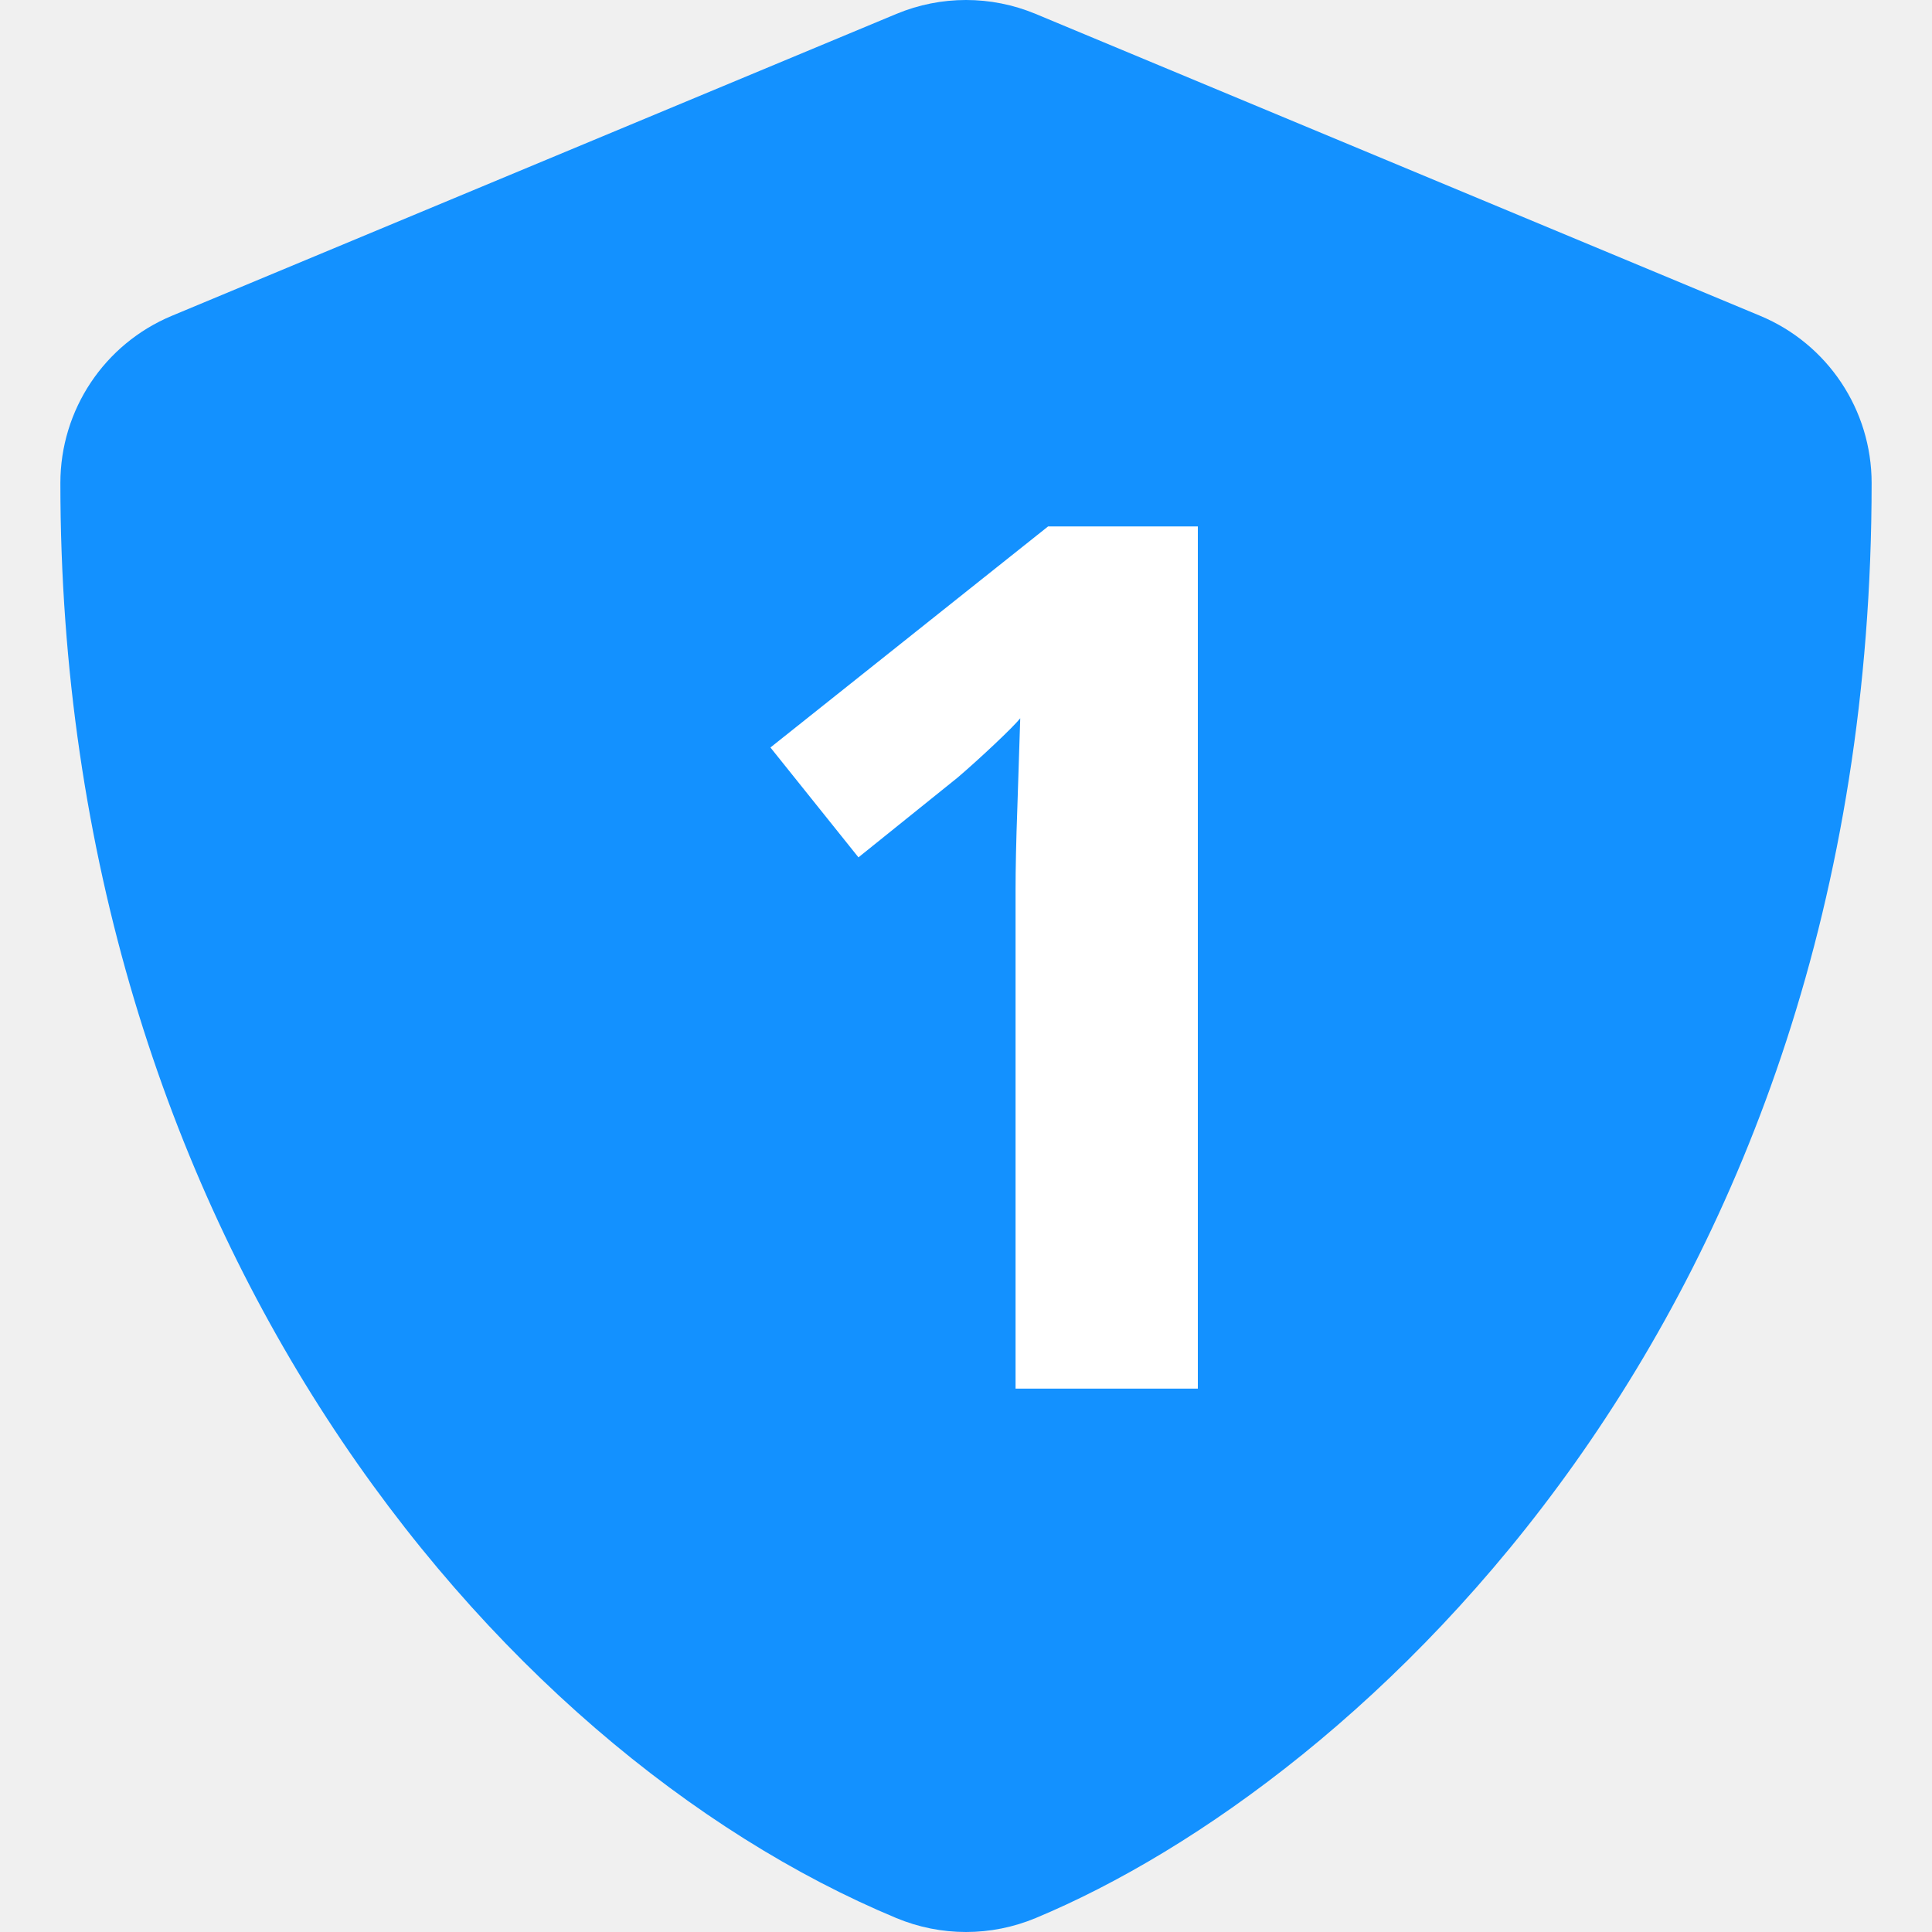
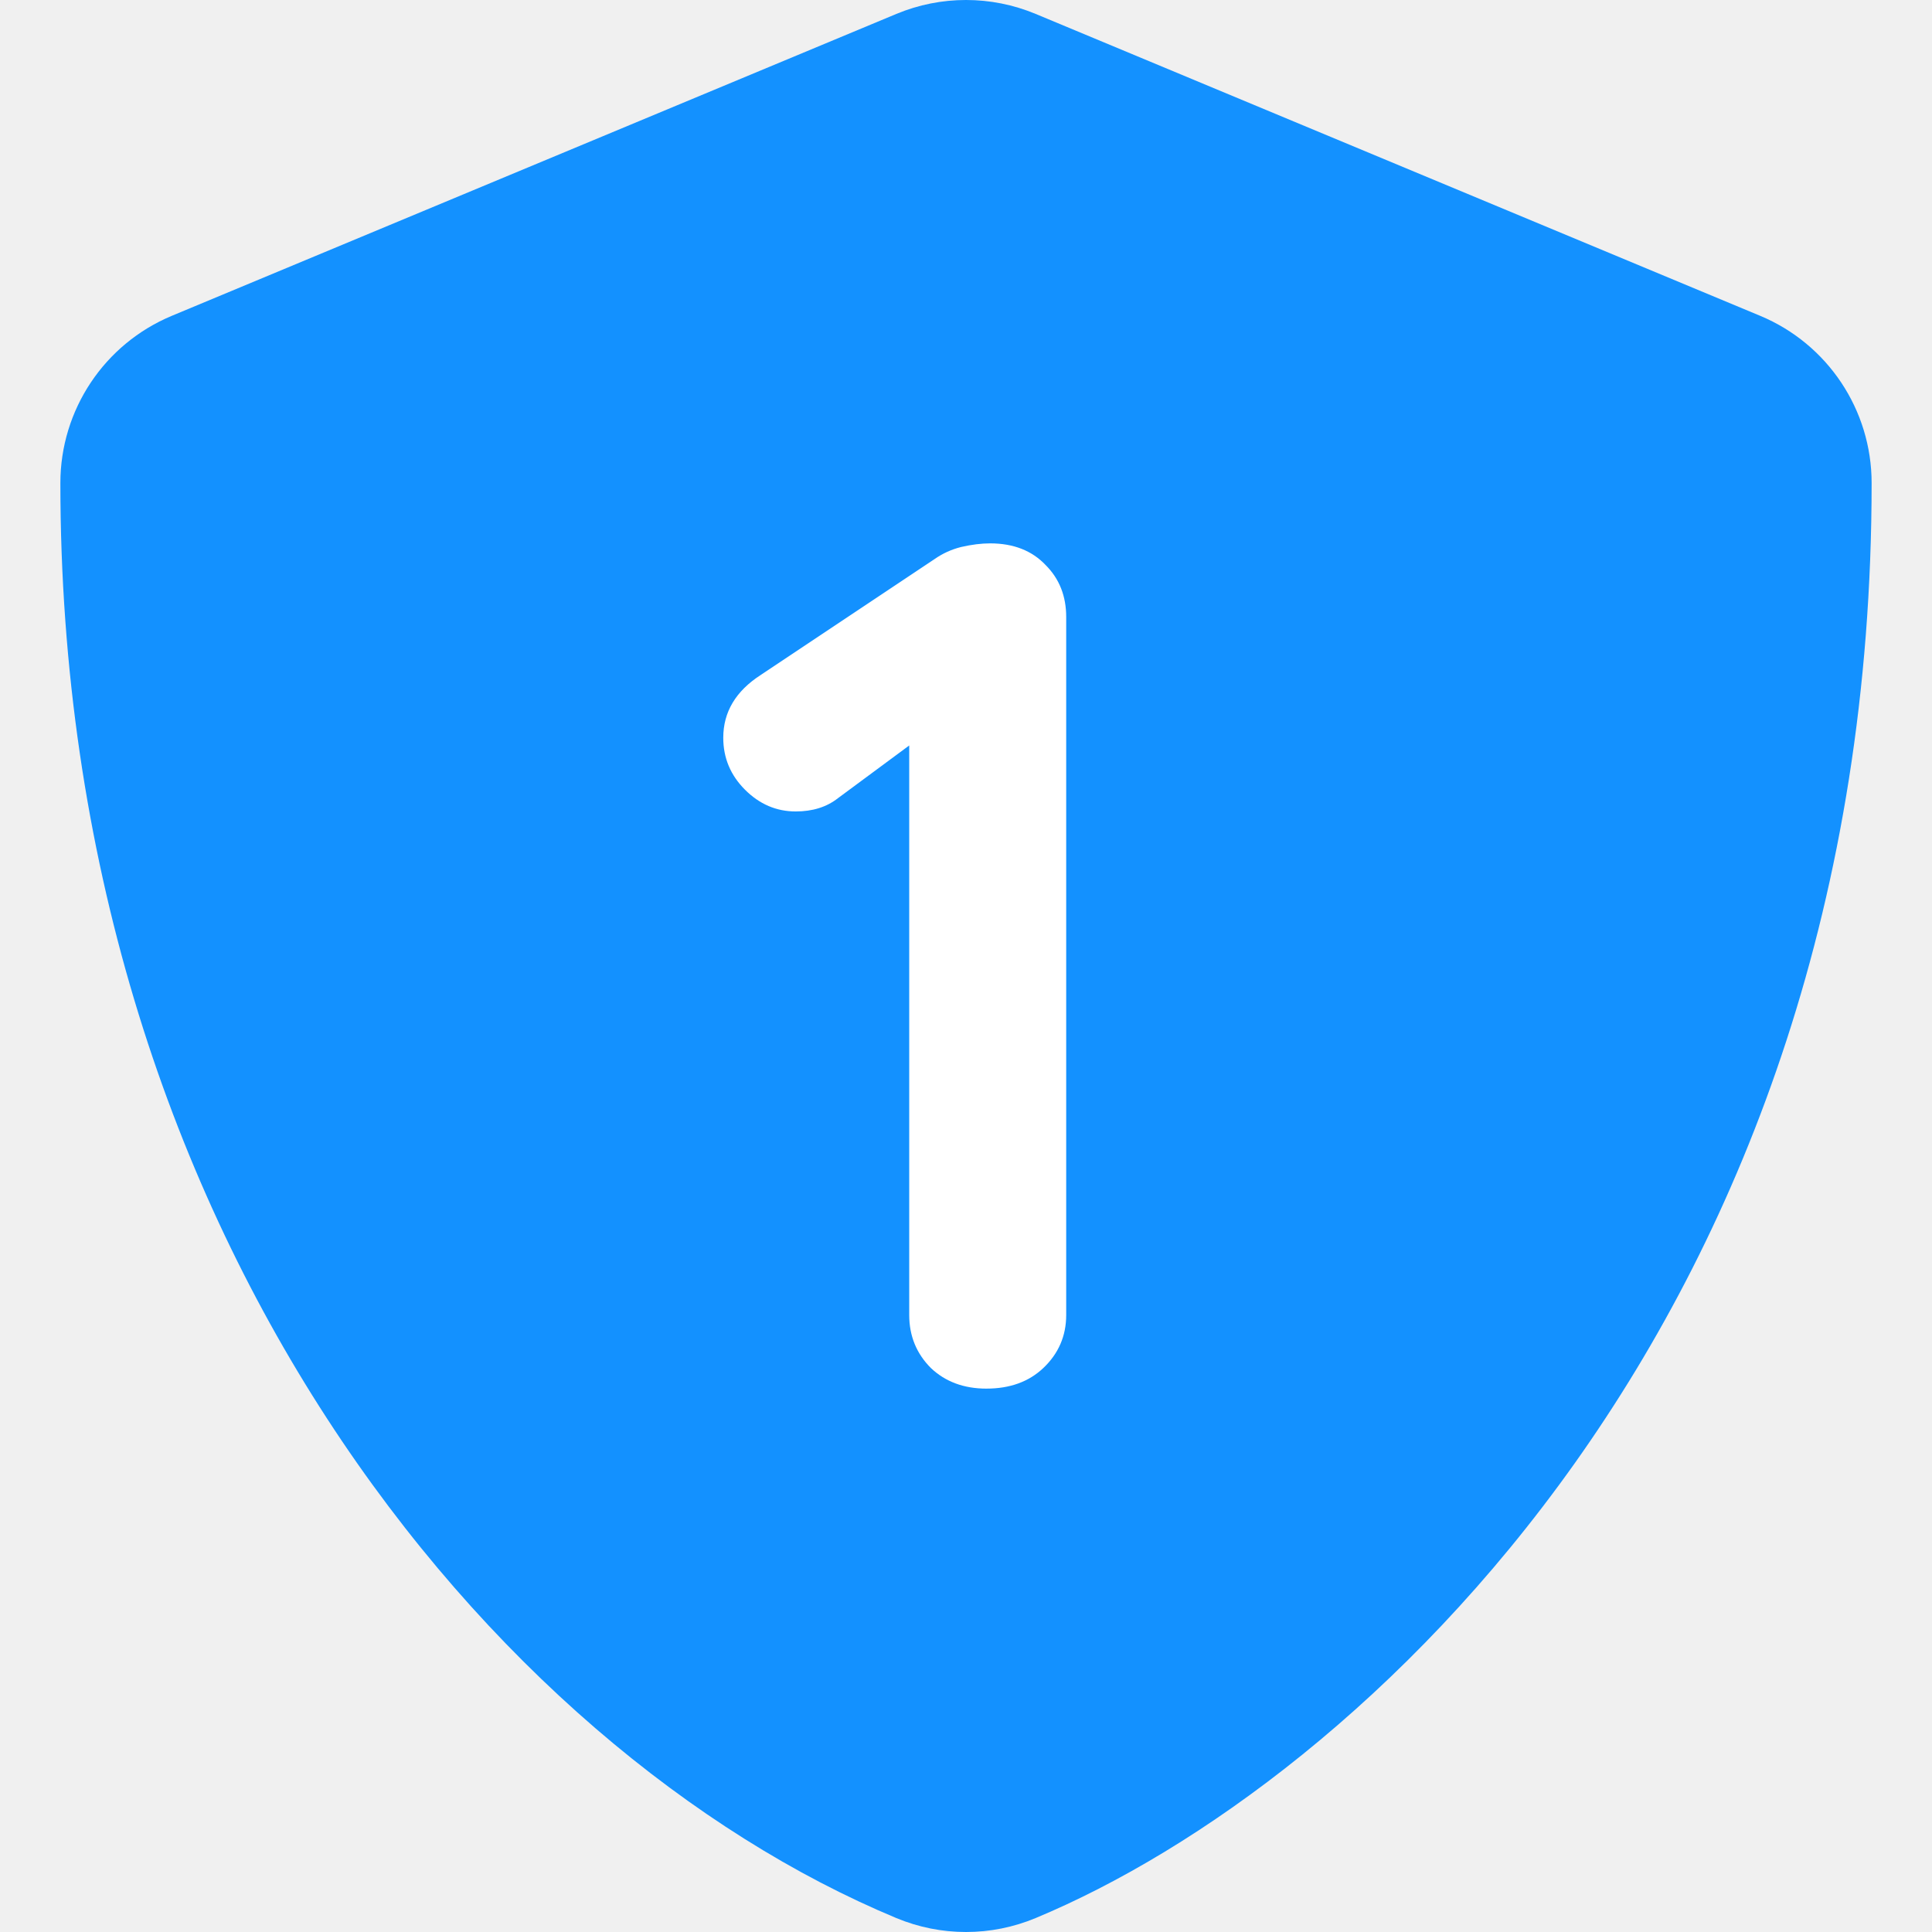
<svg xmlns="http://www.w3.org/2000/svg" width="135.467mm" height="135.467mm" viewBox="0 0 135.467 135.467" version="1.1" id="svg5">
  <defs id="defs2" />
  <g id="layer1" transform="translate(-58.16265,-117.6232)">
    <path d="m 189.396,151.49 c 0,58.548 -35.966,91.187 -58.616,100.623 -3.126,1.303 -6.643,1.303 -9.769,0 -28.322,-11.799 -58.615,-48.107 -58.615,-100.623 -1e-5,-5.127 3.083,-9.751 7.816,-11.723 l 50.8,-21.167 c 3.126,-1.303 6.643,-1.303 9.769,0 l 50.8,21.167 c 4.733,1.972 7.815,6.596 7.815,11.723 z" id="path824" style="fill:#1391ff;fill-opacity:1;stroke-width:0.265" />
-     <text xml:space="preserve" style="font-style:normal;font-variant:normal;font-weight:bold;font-stretch:normal;font-size:84.667px;line-height:1.25;font-family:Quicksand;-inkscape-font-specification:'Quicksand Bold';fill:#ffffff;fill-opacity:1;stroke-width:0.265" x="107.183" y="214.99" id="text6592">
-       <tspan id="tspan6590" style="font-style:normal;font-variant:normal;font-weight:bold;font-stretch:normal;font-size:84.667px;font-family:Quicksand;-inkscape-font-specification:'Quicksand Bold';fill:#ffffff;fill-opacity:1;stroke-width:0.265" x="107.183" y="214.99">1</tspan>
-     </text>
+     <g aria-label="1" id="text6592" style="font-weight:bold;font-size:84.667px;line-height:1.25;font-family:Quicksand;-inkscape-font-specification:'Quicksand Bold';fill:#ffffff;stroke-width:0.265">
+       <path d="m 127.334,214.99 q -2.371,0 -3.895,-1.439 -1.524,-1.524 -1.524,-3.725 v -42.672 l 1.185,1.863 -6.181,4.572 q -1.185,0.931 -2.963,0.931 -2.032,0 -3.556,-1.524 -1.524,-1.524 -1.524,-3.641 0,-2.709 2.625,-4.403 l 12.192,-8.128 q 0.847,-0.593 1.863,-0.847 1.101,-0.254 2.032,-0.254 2.455,0 3.895,1.524 1.439,1.439 1.439,3.641 v 48.937 q 0,2.201 -1.609,3.725 -1.524,1.439 -3.979,1.439 z" id="path941" />
+     </g>
  </g>
</svg>
